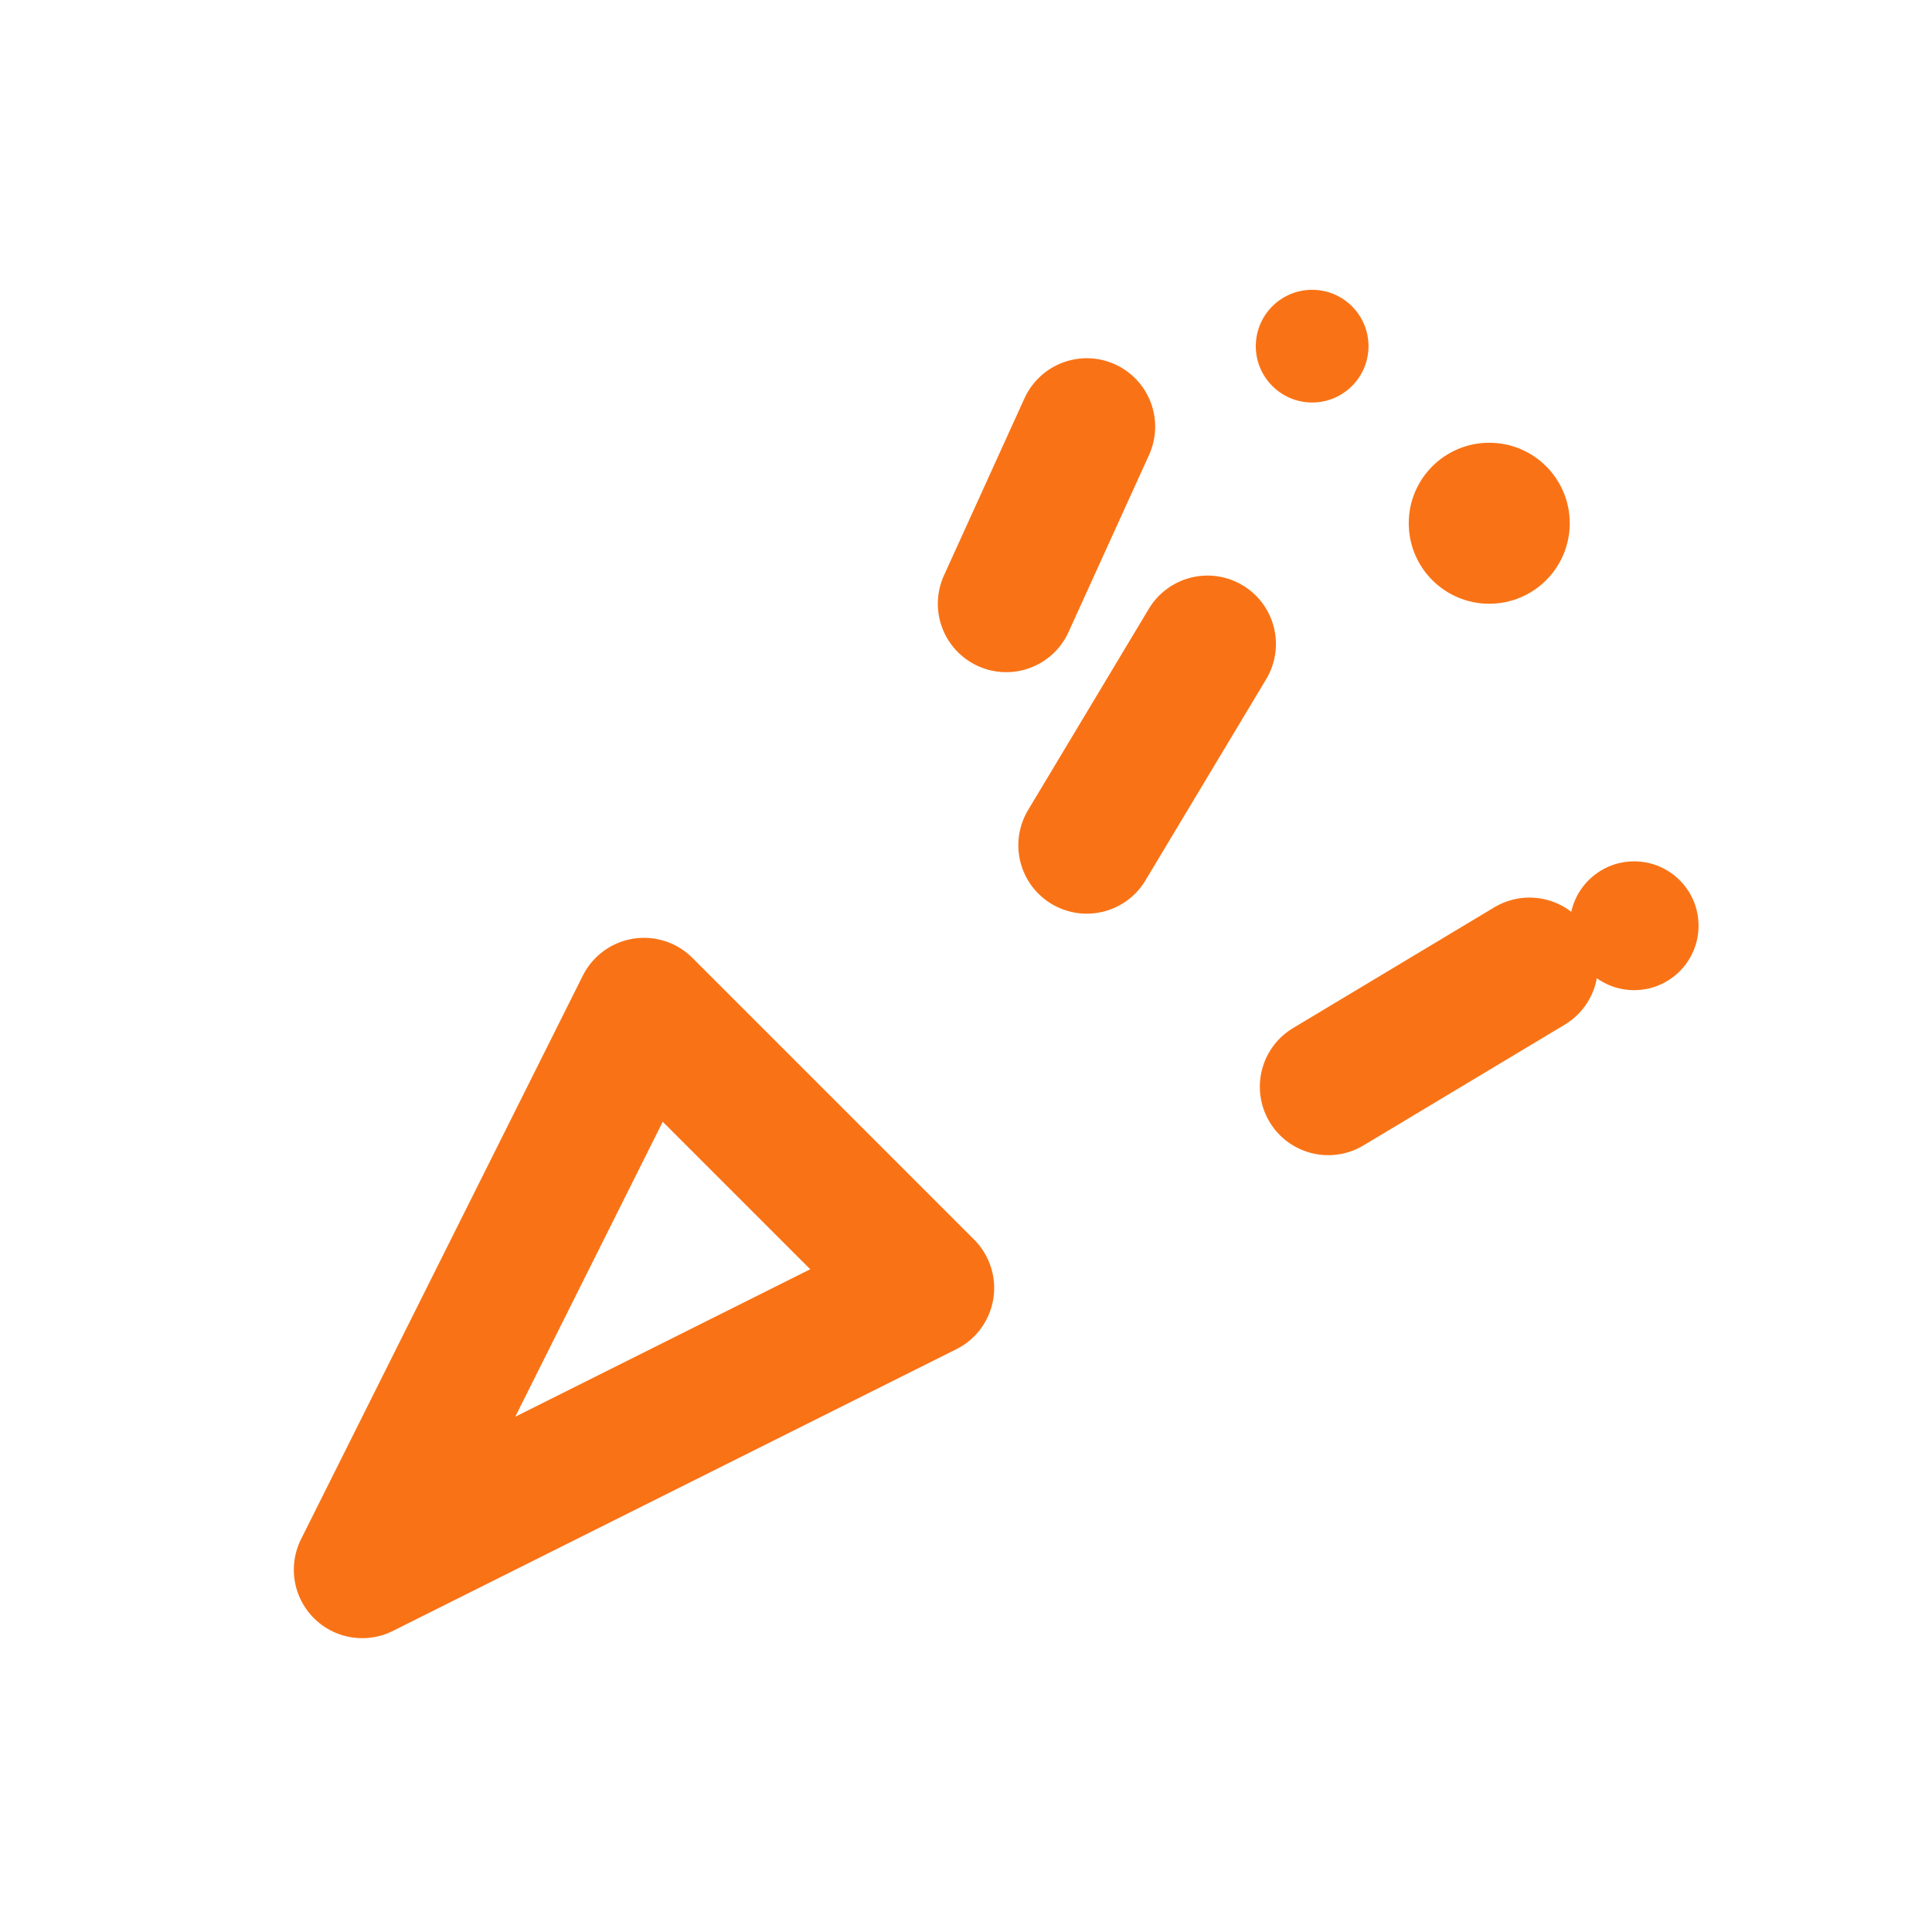
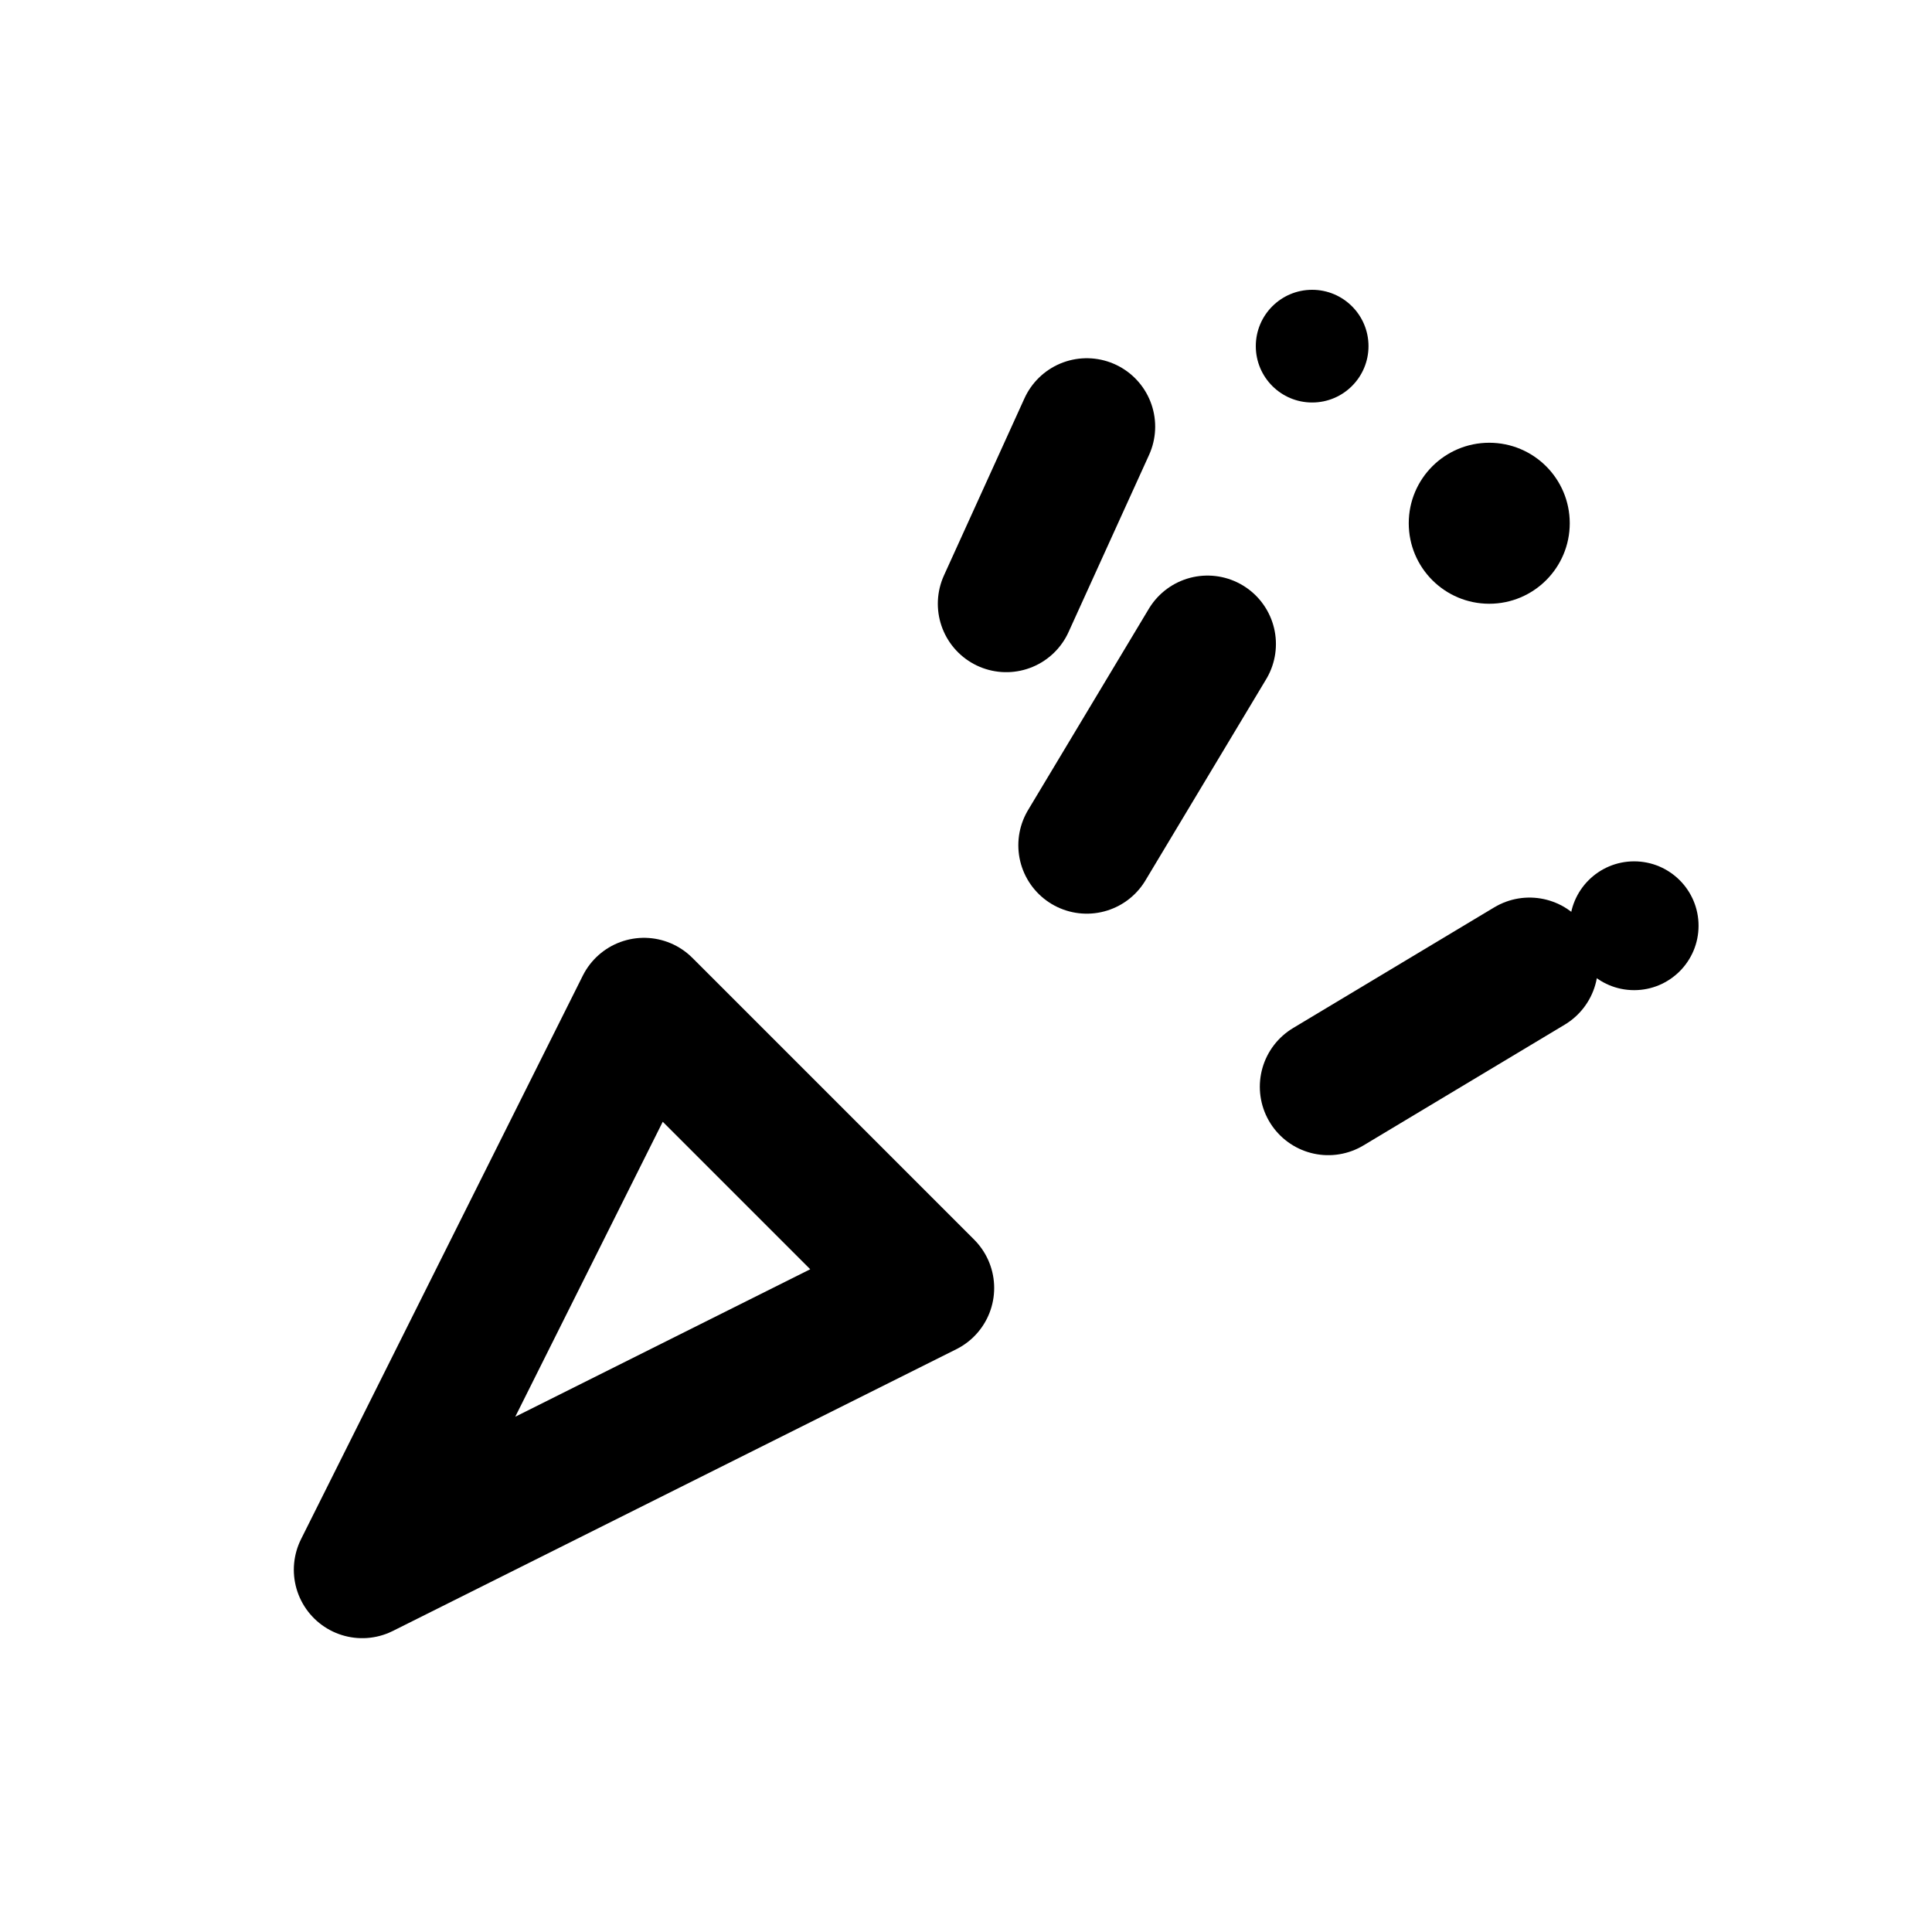
- <svg xmlns="http://www.w3.org/2000/svg" viewBox="0 0 24 24" fill="none" stroke="#F97316" stroke-width="1.7" stroke-linecap="round" stroke-linejoin="round">
+ <svg xmlns="http://www.w3.org/2000/svg" viewBox="0 0 24 24" fill="none" stroke="currentColor" stroke-width="1.7" stroke-linecap="round" stroke-linejoin="round">
  <path d="M4.5,19.5 L8,12.5 L11.5,16 Z" />
  <path d="M13.5,10.5 L15,8" />
  <path d="M16.5,13.5 L19,12" />
  <path d="M12.5,7.5 L13.5,5.3" />
-   <circle cx="18.5" cy="6.5" r="1" fill="#F97316" stroke="none" />
-   <circle cx="20.3" cy="11.5" r="0.8" fill="#F97316" stroke="none" />
-   <circle cx="16.3" cy="4.3" r="0.7" fill="#F97316" stroke="none" />
+   <circle cx="18.5" cy="6.5" r="1" fill="currentColor" stroke="none" />
+   <circle cx="20.3" cy="11.5" r="0.8" fill="currentColor" stroke="none" />
+   <circle cx="16.3" cy="4.3" r="0.7" fill="currentColor" stroke="none" />
</svg>
